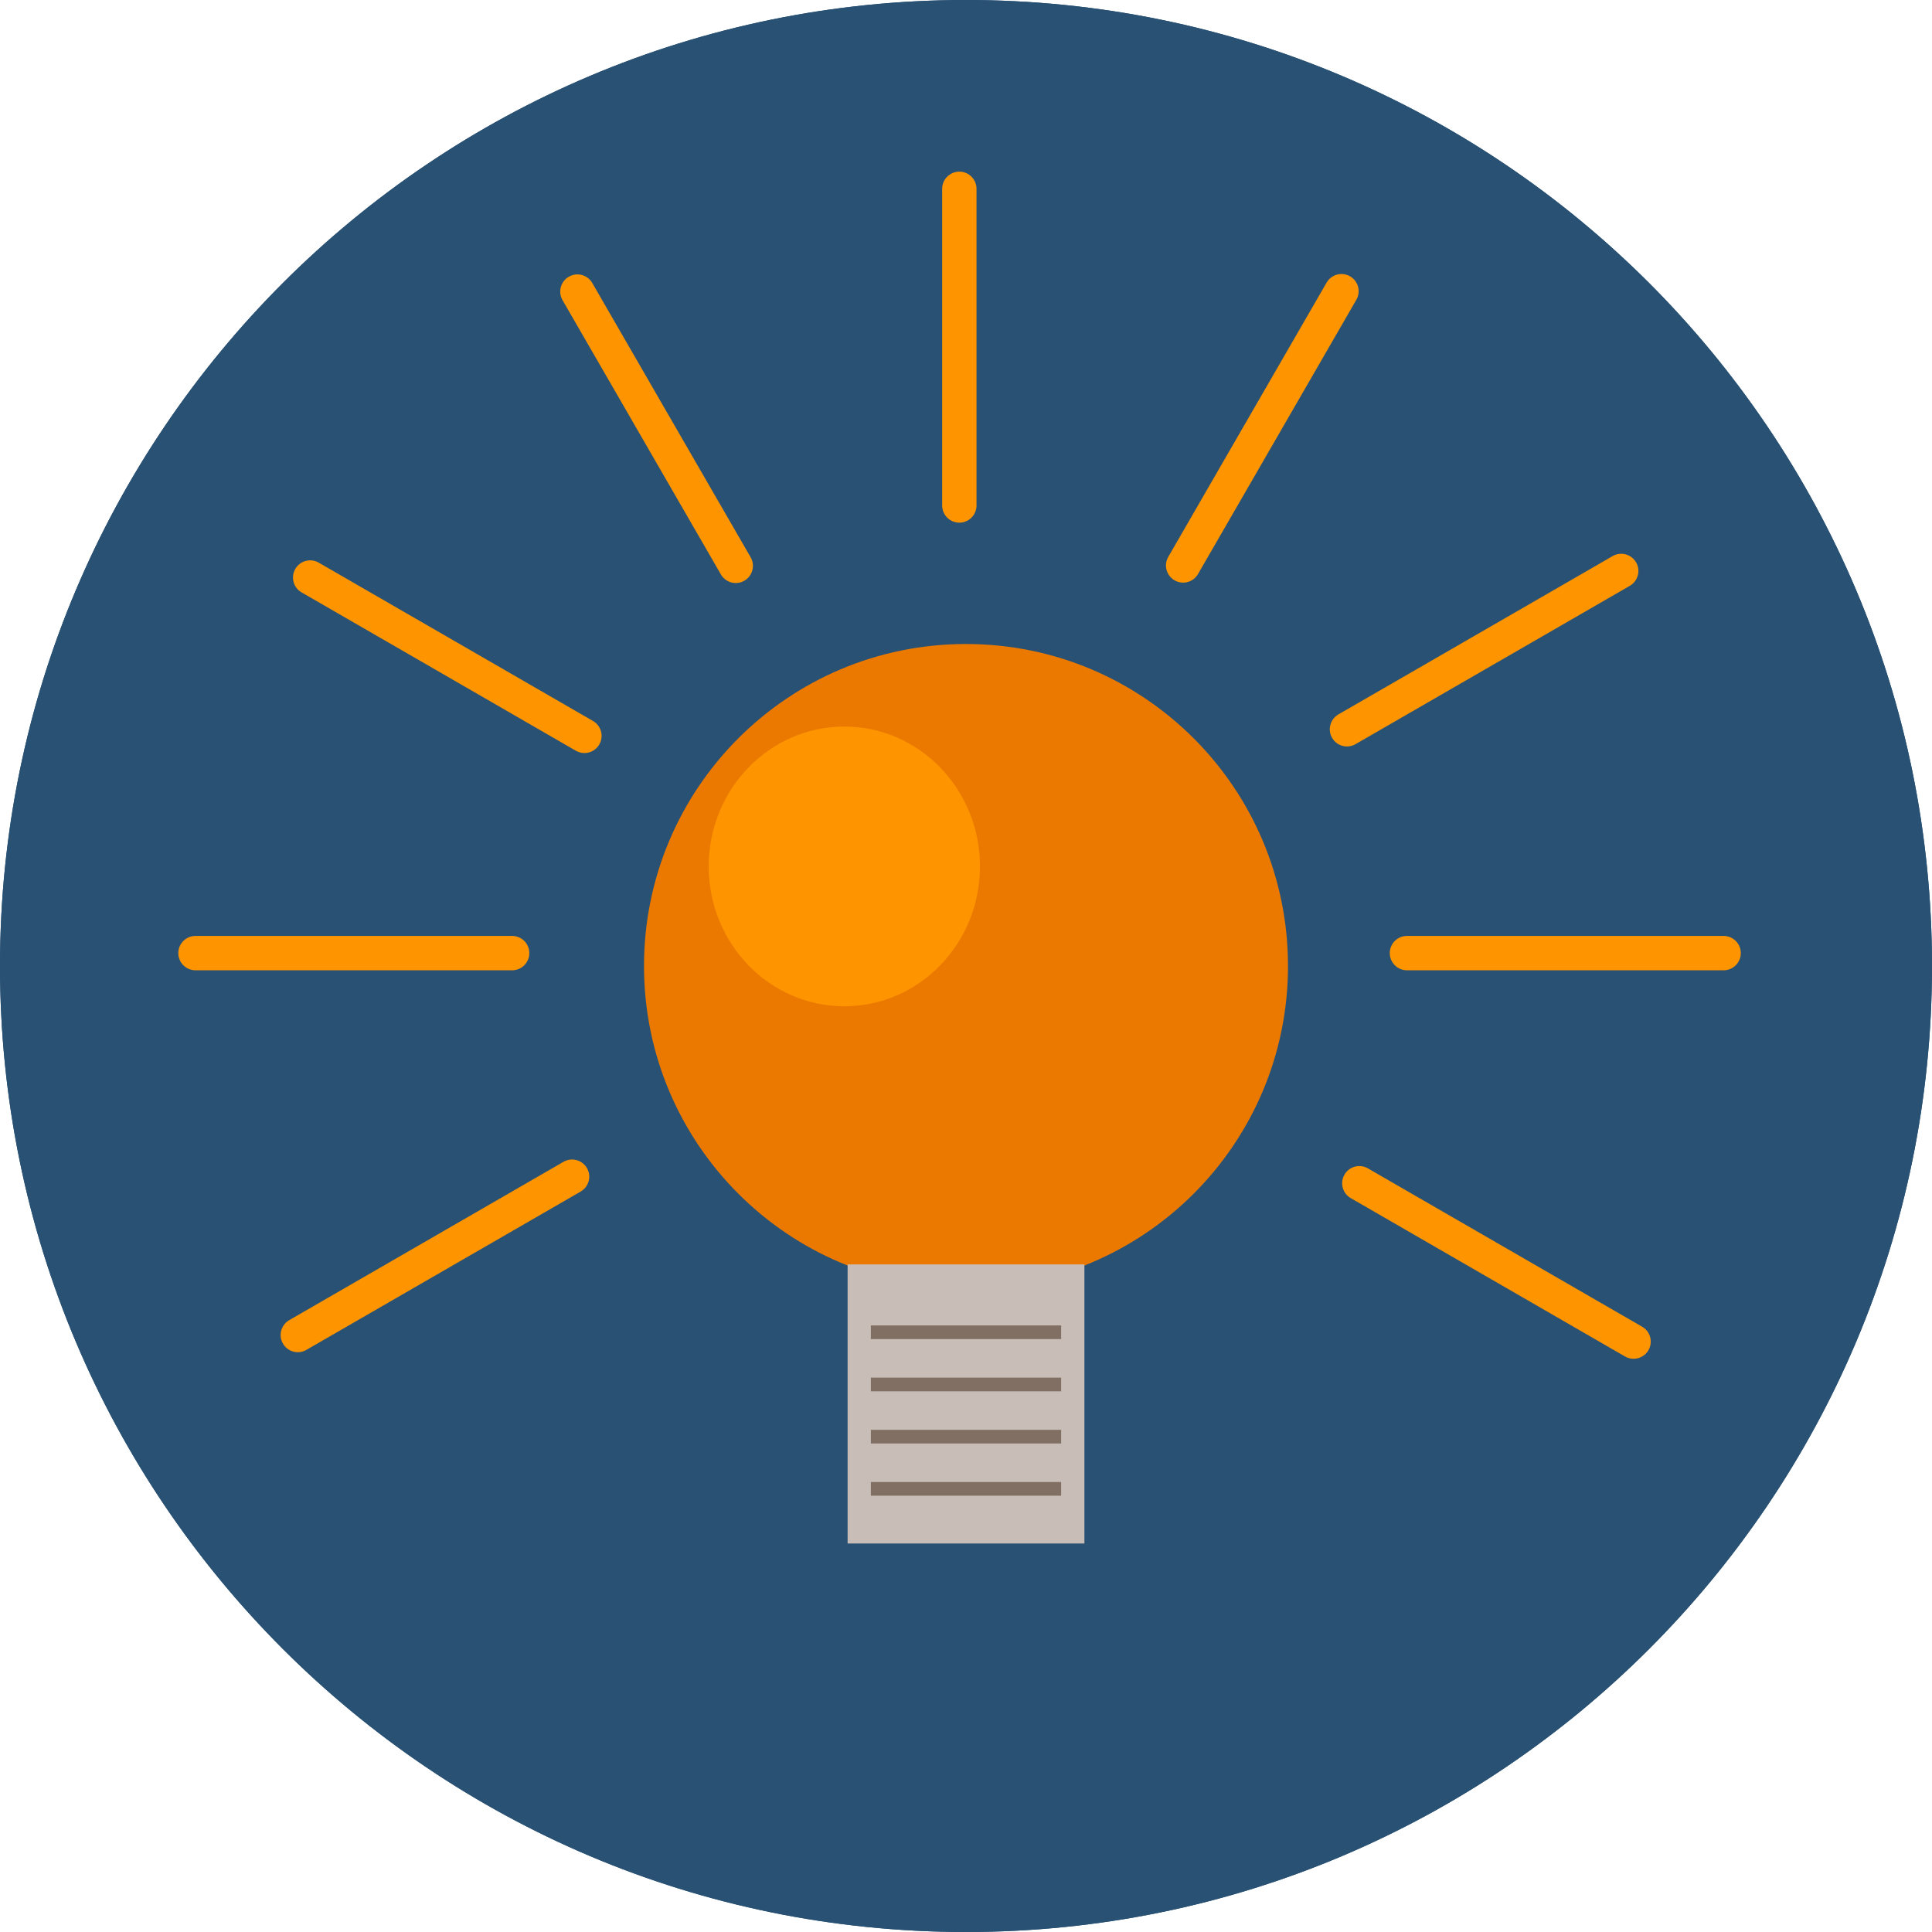
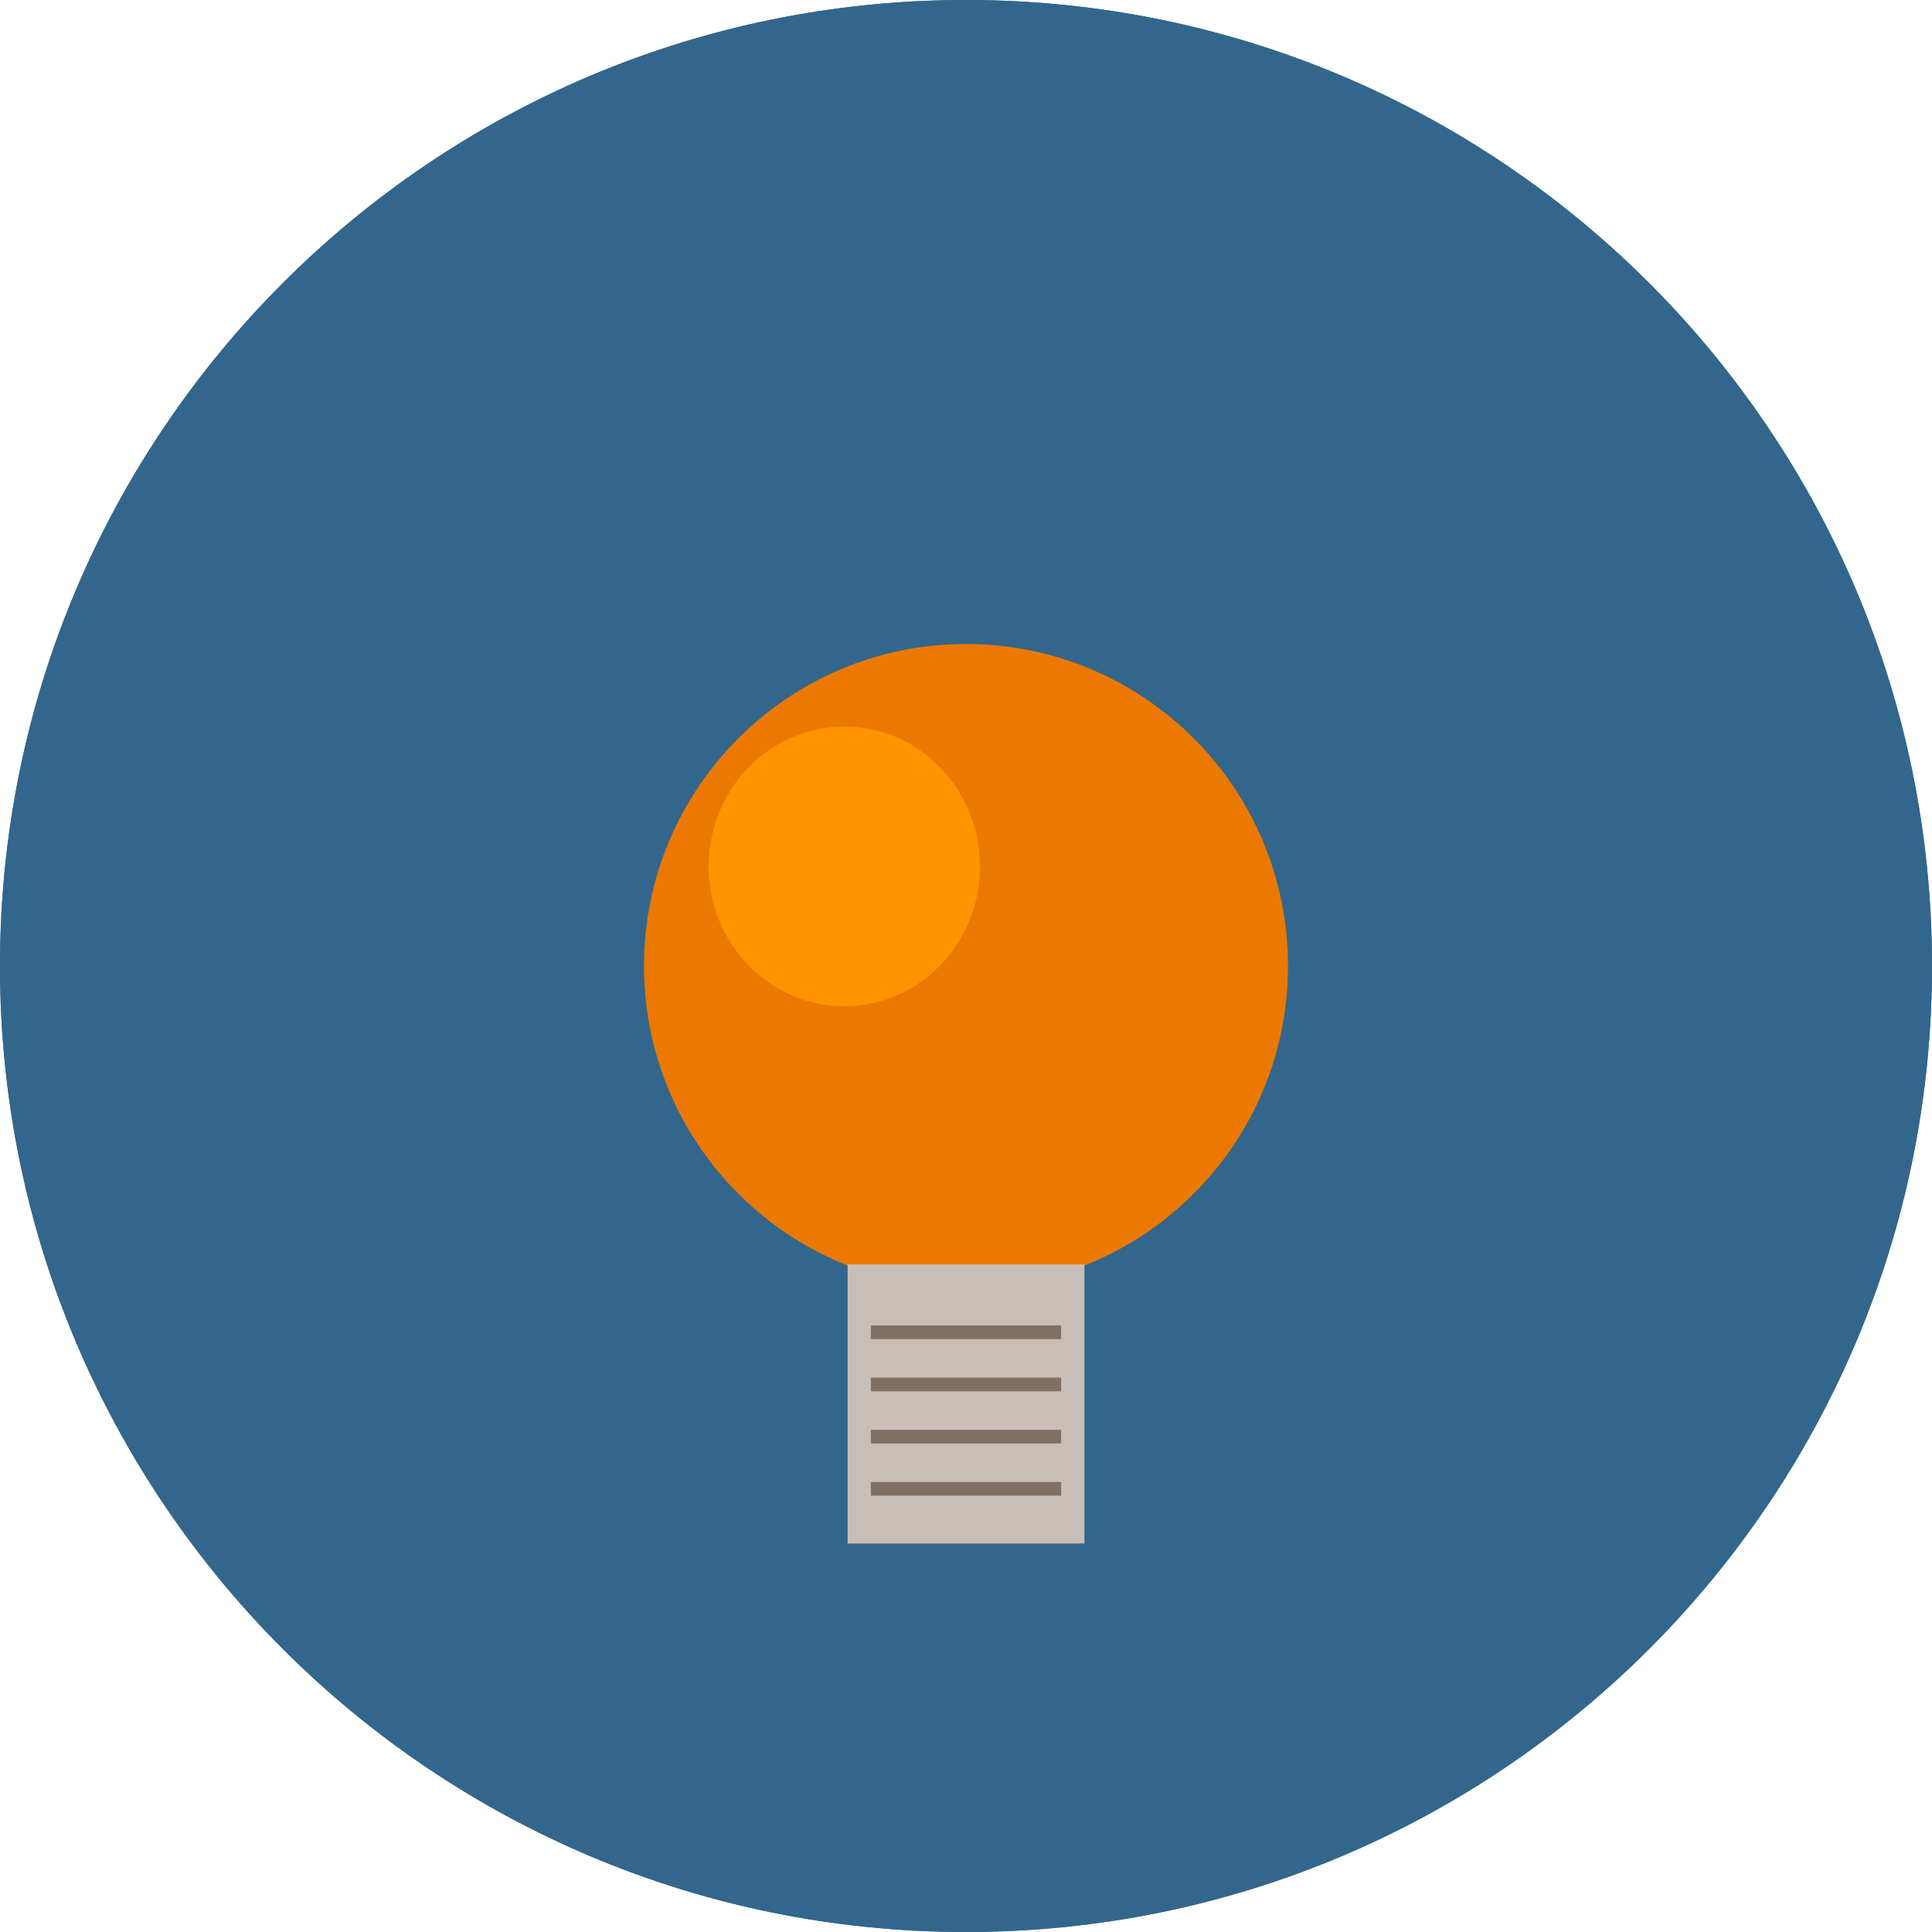
<svg xmlns="http://www.w3.org/2000/svg" viewBox="0 0 112.5 112.5" height="112.5" width="112.5" xml:space="preserve" version="1.1" id="svg2">
  <defs id="defs6">
    <clipPath clipPathUnits="userSpaceOnUse" id="clipPath1180">
      <g transform="translate(27.46513,148.8753)" id="g1234">
        <path d="M 261.645,81.449 252.149,84.04 242.76,81.449 244.537,69.974 245.43,64.197 h 13.544 l 0.874,5.651 1.798,11.601" style="fill:#fdcc86;fill-opacity:1;fill-rule:nonzero;stroke:none;stroke-width:0.125" id="path1182" />
        <path d="m 257.642,73.43 h -10.979 l -2.126,-3.457 0.268,-1.73 1.859,3.021 h 10.979 l 1.938,-3.148 0.268,1.731 -2.205,3.582" style="fill:#fdba5b;fill-opacity:1;fill-rule:nonzero;stroke:none;stroke-width:0.125" id="path1184" />
        <path d="m 237.319,40.409 1.544,5.851 h 26.49 l 2.257,-5.851 h -30.291" style="fill:#5c3921;fill-opacity:1;fill-rule:nonzero;stroke:none;stroke-width:0.125" id="path1186" />
        <path d="M 266.983,44.139 V 53.75 h -1.746 v 5.175 L 257.642,71.265 H 246.664 L 239.07,58.925 V 53.75 h -1.748 V 44.139 H 239.07 V 36.206 h 26.166 v 7.932 h 1.746" style="fill:#fdcc86;fill-opacity:1;fill-rule:nonzero;stroke:none;stroke-width:0.125" id="path1188" />
        <path d="m 255.77,44.744 7.576,0.66 -0.926,1.166 -6.65,0.505 v -2.332" style="fill:#5c3921;fill-opacity:1;fill-rule:nonzero;stroke:none;stroke-width:0.125" id="path1190" />
        <path d="m 248.536,44.744 -7.574,0.66 0.925,1.166 6.649,0.505 v -2.332" style="fill:#5c3921;fill-opacity:1;fill-rule:nonzero;stroke:none;stroke-width:0.125" id="path1192" />
        <path d="m 239.067,40.409 h 0.002 v -0.731 h -0.002 z" style="fill:#75c513;fill-opacity:1;fill-rule:nonzero;stroke:none;stroke-width:0.125" id="path1194" />
        <path d="m 239.067,44.139 h 0.002 V 40.409 h -0.002 z" style="fill:#372214;fill-opacity:1;fill-rule:nonzero;stroke:none;stroke-width:0.125" id="path1196" />
        <path d="m 266.983,53.75 h -1.746 v -8.803 l -0.002,-0.002 v 0.964 h -2.29 l 0.403,-0.505 -7.576,-0.66 v 1.165 h -7.234 v -1.165 l -7.574,0.66 0.4,0.505 H 239.07 V 53.75 h -1.748 V 44.139 H 239.07 V 39.678 h 26.164 v 4.461 h 1.749 V 53.75" style="fill:#fdba5b;fill-opacity:1;fill-rule:nonzero;stroke:none;stroke-width:0.125" id="path1198" />
        <path d="M 262.944,45.909 H 255.77 v -1.165 l 7.576,0.66 -0.403,0.505" style="fill:#372214;fill-opacity:1;fill-rule:nonzero;stroke:none;stroke-width:0.125" id="path1200" />
        <path d="m 248.536,45.909 h -7.174 l -0.4,-0.505 7.574,-0.66 v 1.165" style="fill:#372214;fill-opacity:1;fill-rule:nonzero;stroke:none;stroke-width:0.125" id="path1202" />
        <path d="m 255.489,59.1 h -6.662 l 3.331,-10.726 3.331,10.726" style="fill:#fcb146;fill-opacity:1;fill-rule:nonzero;stroke:none;stroke-width:0.125" id="path1204" />
        <path d="m 233.986,35.608 h 4.598 v -5.863 h -4.598 z" style="fill:#eb7900;fill-opacity:1;fill-rule:nonzero;stroke:none;stroke-width:0.125" id="path1206" />
        <path d="m 265.631,35.608 h 4.596 v -5.863 h -4.596 z" style="fill:#eb7900;fill-opacity:1;fill-rule:nonzero;stroke:none;stroke-width:0.125" id="path1208" />
        <path d="m 268.938,35.822 c 0.007,-0.21 0.03,-0.413 0.03,-0.617 0,-8.734 -7.55,-15.813 -16.861,-15.813 -9.309,0 -16.86,7.079 -16.86,15.813 0,0.204 0.022,0.407 0.035,0.617 h 33.656" style="fill:#fd9400;fill-opacity:1;fill-rule:nonzero;stroke:none;stroke-width:0.125" id="path1210" />
        <path d="m 255.211,34.976 h -6.535 L 246.19,16.914 h 11.509 l -2.487,18.062" style="fill:#eb7900;fill-opacity:1;fill-rule:nonzero;stroke:none;stroke-width:0.125" id="path1212" />
        <path d="m 270.32,38.339 c 0,1.513 -1.209,2.74 -2.699,2.74 H 236.685 c -1.491,0 -2.699,-1.227 -2.699,-2.74 0,-1.506 0,-2.731 0,-2.731 h 36.241 c 0,0 0.092,1.225 0.092,2.731" style="fill:#eb7900;fill-opacity:1;fill-rule:nonzero;stroke:none;stroke-width:0.125" id="path1214" />
        <path d="m 295.371,111.761 h -85.728 l 9.03,-25.759 9.251,-4.67 7.058,-3.562 6.622,-2.475 2.232,-0.836 c 0,0 2.641,7.922 8.466,7.922 5.836,0 8.262,-7.922 8.262,-7.922 l 2.611,0.913 6.826,2.398 7.067,3.562 9.273,4.67 9.027,25.759" style="fill:#303030;fill-opacity:1;fill-rule:nonzero;stroke:none;stroke-width:0.125" id="path1216" />
        <path d="m 230.111,111.757 h 44.781 l 2.185,-18.528 h -0.02 l 0.011,-0.005 V 81.335 L 270.005,77.766 V 93.229 h -35.02 V 77.766 L 227.92,81.335 v 11.888 l 0.009,0.005 2.183,18.528" style="fill:#fd9400;fill-opacity:1;fill-rule:nonzero;stroke:none;stroke-width:0.125" id="path1218" />
        <path d="m 238.694,111.757 h 27.016 V 98.893 h -27.016 z" style="fill:#eb7900;fill-opacity:1;fill-rule:nonzero;stroke:none;stroke-width:0.125" id="path1220" />
        <path d="m 255.915,48.827 h 5.522 l -3.48,2.41 -2.042,-2.41" style="fill:#303030;fill-opacity:1;fill-rule:nonzero;stroke:none;stroke-width:0.125" id="path1222" />
        <path d="M 248.393,48.827 H 242.87 l 3.479,2.41 2.044,-2.41" style="fill:#303030;fill-opacity:1;fill-rule:nonzero;stroke:none;stroke-width:0.125" id="path1224" />
        <path d="m 252.004,84.915 c -5.69,0 -9.322,-7.156 -10.399,-9.621 l 2.232,-0.836 c 0,0 2.641,7.922 8.466,7.922 5.836,0 8.262,-7.922 8.262,-7.922 l 2.611,0.913 c -1.34,2.544 -5.554,9.544 -11.174,9.544" style="fill:#1d1d1d;fill-opacity:1;fill-rule:nonzero;stroke:none;stroke-width:0.125" id="path1226" />
        <path d="m 295.371,111.761 h -20.475 l 11.447,-25.759 9.027,25.759" style="fill:#1d1d1d;fill-opacity:1;fill-rule:nonzero;stroke:none;stroke-width:0.125" id="path1228" />
        <path d="m 230.11,111.761 h -20.466 l 9.03,-25.759 11.436,25.759" style="fill:#1d1d1d;fill-opacity:1;fill-rule:nonzero;stroke:none;stroke-width:0.125" id="path1230" />
        <path d="m 252.435,65.29 c -3.88,0 -6.062,-1.667 -6.062,-1.667 h 12.039 c 0,0 -2.096,1.667 -5.976,1.667" style="fill:#fcb146;fill-opacity:1;fill-rule:nonzero;stroke:none;stroke-width:0.125" id="path1232" />
      </g>
    </clipPath>
    <mask maskUnits="userSpaceOnUse" id="mask1558">
      <g transform="translate(-109.0353,150.2681)" id="g1612">
        <path d="M 261.645,81.449 252.149,84.04 242.76,81.449 244.537,69.974 245.43,64.197 h 13.544 l 0.874,5.651 1.798,11.601" style="fill:#fdcc86;fill-opacity:1;fill-rule:nonzero;stroke:none;stroke-width:0.125" id="path1560" />
        <path d="m 257.642,73.43 h -10.979 l -2.126,-3.457 0.268,-1.73 1.859,3.021 h 10.979 l 1.938,-3.148 0.268,1.731 -2.205,3.582" style="fill:#fdba5b;fill-opacity:1;fill-rule:nonzero;stroke:none;stroke-width:0.125" id="path1562" />
        <path d="m 237.319,40.409 1.544,5.851 h 26.49 l 2.257,-5.851 h -30.291" style="fill:#5c3921;fill-opacity:1;fill-rule:nonzero;stroke:none;stroke-width:0.125" id="path1564" />
        <path d="M 266.983,44.139 V 53.75 h -1.746 v 5.175 L 257.642,71.265 H 246.664 L 239.07,58.925 V 53.75 h -1.748 V 44.139 H 239.07 V 36.206 h 26.166 v 7.932 h 1.746" style="fill:#fdcc86;fill-opacity:1;fill-rule:nonzero;stroke:none;stroke-width:0.125" id="path1566" />
        <path d="m 255.77,44.744 7.576,0.66 -0.926,1.166 -6.65,0.505 v -2.332" style="fill:#5c3921;fill-opacity:1;fill-rule:nonzero;stroke:none;stroke-width:0.125" id="path1568" />
        <path d="m 248.536,44.744 -7.574,0.66 0.925,1.166 6.649,0.505 v -2.332" style="fill:#5c3921;fill-opacity:1;fill-rule:nonzero;stroke:none;stroke-width:0.125" id="path1570" />
        <path d="m 239.067,40.409 h 0.002 v -0.731 h -0.002 z" style="fill:#75c513;fill-opacity:1;fill-rule:nonzero;stroke:none;stroke-width:0.125" id="path1572" />
        <path d="m 239.067,44.139 h 0.002 V 40.409 h -0.002 z" style="fill:#372214;fill-opacity:1;fill-rule:nonzero;stroke:none;stroke-width:0.125" id="path1574" />
        <path d="m 266.983,53.75 h -1.746 v -8.803 l -0.002,-0.002 v 0.964 h -2.29 l 0.403,-0.505 -7.576,-0.66 v 1.165 h -7.234 v -1.165 l -7.574,0.66 0.4,0.505 H 239.07 V 53.75 h -1.748 V 44.139 H 239.07 V 39.678 h 26.164 v 4.461 h 1.749 V 53.75" style="fill:#fdba5b;fill-opacity:1;fill-rule:nonzero;stroke:none;stroke-width:0.125" id="path1576" />
        <path d="M 262.944,45.909 H 255.77 v -1.165 l 7.576,0.66 -0.403,0.505" style="fill:#372214;fill-opacity:1;fill-rule:nonzero;stroke:none;stroke-width:0.125" id="path1578" />
        <path d="m 248.536,45.909 h -7.174 l -0.4,-0.505 7.574,-0.66 v 1.165" style="fill:#372214;fill-opacity:1;fill-rule:nonzero;stroke:none;stroke-width:0.125" id="path1580" />
        <path d="m 255.489,59.1 h -6.662 l 3.331,-10.726 3.331,10.726" style="fill:#fcb146;fill-opacity:1;fill-rule:nonzero;stroke:none;stroke-width:0.125" id="path1582" />
        <path d="m 233.986,35.608 h 4.598 v -5.863 h -4.598 z" style="fill:#eb7900;fill-opacity:1;fill-rule:nonzero;stroke:none;stroke-width:0.125" id="path1584" />
        <path d="m 265.631,35.608 h 4.596 v -5.863 h -4.596 z" style="fill:#eb7900;fill-opacity:1;fill-rule:nonzero;stroke:none;stroke-width:0.125" id="path1586" />
        <path d="m 268.938,35.822 c 0.007,-0.21 0.03,-0.413 0.03,-0.617 0,-8.734 -7.55,-15.813 -16.861,-15.813 -9.309,0 -16.86,7.079 -16.86,15.813 0,0.204 0.022,0.407 0.035,0.617 h 33.656" style="fill:#fd9400;fill-opacity:1;fill-rule:nonzero;stroke:none;stroke-width:0.125" id="path1588" />
        <path d="m 255.211,34.976 h -6.535 L 246.19,16.914 h 11.509 l -2.487,18.062" style="fill:#eb7900;fill-opacity:1;fill-rule:nonzero;stroke:none;stroke-width:0.125" id="path1590" />
        <path d="m 270.32,38.339 c 0,1.513 -1.209,2.74 -2.699,2.74 H 236.685 c -1.491,0 -2.699,-1.227 -2.699,-2.74 0,-1.506 0,-2.731 0,-2.731 h 36.241 c 0,0 0.092,1.225 0.092,2.731" style="fill:#eb7900;fill-opacity:1;fill-rule:nonzero;stroke:none;stroke-width:0.125" id="path1592" />
        <path d="m 295.371,111.761 h -85.728 l 9.03,-25.759 9.251,-4.67 7.058,-3.562 6.622,-2.475 2.232,-0.836 c 0,0 2.641,7.922 8.466,7.922 5.836,0 8.262,-7.922 8.262,-7.922 l 2.611,0.913 6.826,2.398 7.067,3.562 9.273,4.67 9.027,25.759" style="fill:#303030;fill-opacity:1;fill-rule:nonzero;stroke:none;stroke-width:0.125" id="path1594" />
        <path d="m 230.111,111.757 h 44.781 l 2.185,-18.528 h -0.02 l 0.011,-0.005 V 81.335 L 270.005,77.766 V 93.229 h -35.02 V 77.766 L 227.92,81.335 v 11.888 l 0.009,0.005 2.183,18.528" style="fill:#fd9400;fill-opacity:1;fill-rule:nonzero;stroke:none;stroke-width:0.125" id="path1596" />
        <path d="m 238.694,111.757 h 27.016 V 98.893 h -27.016 z" style="fill:#eb7900;fill-opacity:1;fill-rule:nonzero;stroke:none;stroke-width:0.125" id="path1598" />
        <path d="m 255.915,48.827 h 5.522 l -3.48,2.41 -2.042,-2.41" style="fill:#303030;fill-opacity:1;fill-rule:nonzero;stroke:none;stroke-width:0.125" id="path1600" />
        <path d="M 248.393,48.827 H 242.87 l 3.479,2.41 2.044,-2.41" style="fill:#303030;fill-opacity:1;fill-rule:nonzero;stroke:none;stroke-width:0.125" id="path1602" />
        <path d="m 252.004,84.915 c -5.69,0 -9.322,-7.156 -10.399,-9.621 l 2.232,-0.836 c 0,0 2.641,7.922 8.466,7.922 5.836,0 8.262,-7.922 8.262,-7.922 l 2.611,0.913 c -1.34,2.544 -5.554,9.544 -11.174,9.544" style="fill:#1d1d1d;fill-opacity:1;fill-rule:nonzero;stroke:none;stroke-width:0.125" id="path1604" />
        <path d="m 295.371,111.761 h -20.475 l 11.447,-25.759 9.027,25.759" style="fill:#1d1d1d;fill-opacity:1;fill-rule:nonzero;stroke:none;stroke-width:0.125" id="path1606" />
        <path d="m 230.11,111.761 h -20.466 l 9.03,-25.759 11.436,25.759" style="fill:#1d1d1d;fill-opacity:1;fill-rule:nonzero;stroke:none;stroke-width:0.125" id="path1608" />
        <path d="m 252.435,65.29 c -3.88,0 -6.062,-1.667 -6.062,-1.667 h 12.039 c 0,0 -2.096,1.667 -5.976,1.667" style="fill:#fcb146;fill-opacity:1;fill-rule:nonzero;stroke:none;stroke-width:0.125" id="path1610" />
      </g>
    </mask>
    <clipPath clipPathUnits="userSpaceOnUse" id="clipPath1710">
      <path id="path1712" style="fill:#99d420;fill-opacity:1;fill-rule:evenodd;stroke:none;stroke-width:0.125" d="m 252.5,0 c 31.066,0 56.25,25.184 56.25,56.249 0,31.066 -25.184,56.251 -56.25,56.251 -31.066,0 -56.25,-25.184 -56.25,-56.251 C 196.25,25.184 221.434,0 252.5,0" />
    </clipPath>
    <clipPath clipPathUnits="userSpaceOnUse" id="clipPath1710-3">
      <path id="path1712-6" style="fill:#99d420;fill-opacity:1;fill-rule:evenodd;stroke:none;stroke-width:0.125" d="m 252.5,0 c 31.066,0 56.25,25.184 56.25,56.249 0,31.066 -25.184,56.251 -56.25,56.251 -31.066,0 -56.25,-25.184 -56.25,-56.251 C 196.25,25.184 221.434,0 252.5,0" />
    </clipPath>
  </defs>
-   <path id="path16" style="fill:#295173;fill-opacity:1;fill-rule:evenodd;stroke:none;stroke-width:0.125" d="M 56.25,0 C 87.316,0 112.5,25.184 112.5,56.25 112.5,87.316 87.316,112.5 56.25,112.5 25.184,112.5 0,87.316 0,56.25 0,25.184 25.184,0 56.25,0" />
+   <path id="path16" style="fill:#33668c;fill-opacity:1;fill-rule:evenodd;stroke:none;stroke-width:0.125" d="M 56.25,0 C 87.316,0 112.5,25.184 112.5,56.25 112.5,87.316 87.316,112.5 56.25,112.5 25.184,112.5 0,87.316 0,56.25 0,25.184 25.184,0 56.25,0" />
  <g id="layer2" style="display:inline">
-     <path id="picto-annuaire" style="fill:#295173;fill-opacity:1;fill-rule:evenodd;stroke:none;stroke-width:0.125" d="m 56.25,0 c 31.066,0 56.25,25.184 56.25,56.25 0,31.066 -25.184,56.25 -56.25,56.25 C 25.184,112.5 1e-5,87.316 1e-5,56.25 1e-5,25.184 25.184,0 56.25,0" />
+     <path id="pictoannuaire" style="fill:#33668c;fill-opacity:1;fill-rule:evenodd;stroke:none;stroke-width:0.125" d="m 56.25,0 c 31.066,0 56.25,25.184 56.25,56.25 0,31.066 -25.184,56.25 -56.25,56.25 C 25.184,112.5 1e-5,87.316 1e-5,56.25 1e-5,25.184 25.184,0 56.25,0" />
  </g>
  <g id="layer3" style="display:inline">
    <g transform="translate(0,-5e-6)" id="g5722-7">
      <path d="m 56.25,37.5 c 10.355,0 18.75,8.395 18.75,18.75 0,10.355 -8.395,18.75 -18.75,18.75 -10.355,0 -18.75,-8.395 -18.75,-18.75 0,-10.355 8.395,-18.75 18.75,-18.75" style="fill:#eb7900;fill-opacity:1;fill-rule:evenodd;stroke:none;stroke-width:0.042" id="path14-2-9" />
      <rect y="73.627" x="49.356" height="16.251" width="13.789" id="rect1714-0" style="fill:#c8beb7;fill-opacity:1;stroke-width:3.3;stroke-miterlimit:4;stroke-dasharray:none" />
      <g transform="matrix(1,0,0,0.8895582,0,9.426703)" id="g1776-9">
        <path style="fill:#917c6f;stroke:#826f63;stroke-width:0.896px;stroke-linecap:butt;stroke-linejoin:miter;stroke-opacity:1" d="M 50.71,76.611 H 61.79" id="path1716-9" />
        <path style="fill:#917c6f;stroke:#826f63;stroke-width:0.896px;stroke-linecap:butt;stroke-linejoin:miter;stroke-opacity:1" d="m 50.71,80.028 h 11.08" id="path1716-8-7" />
        <path style="fill:#917c6f;stroke:#826f63;stroke-width:0.896px;stroke-linecap:butt;stroke-linejoin:miter;stroke-opacity:1" d="M 50.71,83.445 H 61.79" id="path1716-8-5-5" />
        <path style="fill:#917c6f;stroke:#826f63;stroke-width:0.896px;stroke-linecap:butt;stroke-linejoin:miter;stroke-opacity:1" d="m 50.71,86.862 h 11.08" id="path1716-8-5-4-5" />
      </g>
      <path d="m 49.166,58.595 c -4.362,0 -7.898,-3.646 -7.898,-8.144 0,-4.498 3.536,-8.144 7.898,-8.144 4.362,0 7.898,3.646 7.898,8.144 0,4.498 -3.536,8.144 -7.898,8.144" style="fill:#fd9400;fill-opacity:1;fill-rule:evenodd;stroke:none;stroke-width:0.018" id="path14-2-2-6" />
    </g>
  </g>
  <g id="layer1" style="display:inline">
    <g id="g5599-1">
-       <path id="path1793-4" d="m 29.823,55.499 c -18.713,0 -18.467,0 -18.467,0" style="fill:#fd9400;fill-opacity:1;stroke:#fd9400;stroke-width:2;stroke-linecap:round;stroke-linejoin:round;stroke-miterlimit:4;stroke-dasharray:none;stroke-opacity:1" />
-       <path id="path1793-9-19" d="m 100.367,55.499 c -18.713,0 -18.467,0 -18.467,0" style="fill:#fd9400;fill-opacity:1;stroke:#fd9400;stroke-width:2;stroke-linecap:round;stroke-linejoin:round;stroke-miterlimit:4;stroke-dasharray:none;stroke-opacity:1" />
-       <path id="path1793-5-6" d="M 34.031,42.849 C 17.825,33.492 18.038,33.616 18.038,33.616" style="fill:#fd9400;fill-opacity:1;stroke:#fd9400;stroke-width:2;stroke-linecap:round;stroke-linejoin:round;stroke-miterlimit:4;stroke-dasharray:none;stroke-opacity:1" />
-       <path id="path1793-9-1-3" d="M 95.123,78.121 C 78.917,68.764 79.131,68.887 79.131,68.887" style="fill:#fd9400;fill-opacity:1;stroke:#fd9400;stroke-width:2;stroke-linecap:round;stroke-linejoin:round;stroke-miterlimit:4;stroke-dasharray:none;stroke-opacity:1" />
-       <path id="path1793-7-1" d="m 33.312,68.518 c -16.206,9.357 -15.993,9.233 -15.993,9.233" style="fill:#fd9400;fill-opacity:1;stroke:#fd9400;stroke-width:2;stroke-linecap:round;stroke-linejoin:round;stroke-miterlimit:4;stroke-dasharray:none;stroke-opacity:1" />
-       <path id="path1793-9-5-4" d="m 94.404,33.246 c -16.206,9.357 -15.993,9.233 -15.993,9.233" style="fill:#fd9400;fill-opacity:1;stroke:#fd9400;stroke-width:2;stroke-linecap:round;stroke-linejoin:round;stroke-miterlimit:4;stroke-dasharray:none;stroke-opacity:1" />
-       <path id="path1793-3-1" d="M 42.843,32.949 C 33.486,16.743 33.609,16.956 33.609,16.956" style="fill:#fd9400;fill-opacity:1;stroke:#fd9400;stroke-width:2;stroke-linecap:round;stroke-linejoin:round;stroke-miterlimit:4;stroke-dasharray:none;stroke-opacity:1" />
-       <path id="path1793-9-3-8" d="M 78.114,16.956 C 68.758,33.162 68.881,32.949 68.881,32.949" style="fill:#fd9400;fill-opacity:1;stroke:#fd9400;stroke-width:2;stroke-linecap:round;stroke-linejoin:round;stroke-miterlimit:4;stroke-dasharray:none;stroke-opacity:1" />
-       <path id="path1793-9-6-7" d="m 55.862,10.994 c 0,18.713 0,18.467 0,18.467" style="fill:#fd9400;fill-opacity:1;stroke:#fd9400;stroke-width:2;stroke-linecap:round;stroke-linejoin:round;stroke-miterlimit:4;stroke-dasharray:none;stroke-opacity:1" />
+       <path id="picto-annu-lum-1" d="m 29.823,55.499 c -18.713,0 -18.467,0 -18.467,0" style="fill:#33668c;fill-opacity:0;stroke:#33668c;stroke-width:2;stroke-linecap:round;stroke-linejoin:round;stroke-miterlimit:4;stroke-dasharray:none;stroke-opacity:0" />
+       <path id="picto-annu-lum-2" d="m 100.367,55.499 c -18.713,0 -18.467,0 -18.467,0" style="fill:#33668c;fill-opacity:0;stroke:#33668c;stroke-width:2;stroke-linecap:round;stroke-linejoin:round;stroke-miterlimit:4;stroke-dasharray:none;stroke-opacity:0" />
+       <path id="picto-annu-lum-3" d="M 34.031,42.849 C 17.825,33.492 18.038,33.616 18.038,33.616" style="fill:#33668c;fill-opacity:0;stroke:#33668c;stroke-width:2;stroke-linecap:round;stroke-linejoin:round;stroke-miterlimit:4;stroke-dasharray:none;stroke-opacity:0" />
+       <path id="picto-annu-lum-4" d="M 95.123,78.121 C 78.917,68.764 79.131,68.887 79.131,68.887" style="fill:#33668c;fill-opacity:0;stroke:#33668c;stroke-width:2;stroke-linecap:round;stroke-linejoin:round;stroke-miterlimit:4;stroke-dasharray:none;stroke-opacity:0" />
+       <path id="picto-annu-lum-5" d="m 33.312,68.518 c -16.206,9.357 -15.993,9.233 -15.993,9.233" style="fill:#33668c;fill-opacity:0;stroke:#33668c;stroke-width:2;stroke-linecap:round;stroke-linejoin:round;stroke-miterlimit:4;stroke-dasharray:none;stroke-opacity:0" />
+       <path id="picto-annu-lum-6" d="m 94.404,33.246 c -16.206,9.357 -15.993,9.233 -15.993,9.233" style="fill:#33668c;fill-opacity:0;stroke:#33668c;stroke-width:2;stroke-linecap:round;stroke-linejoin:round;stroke-miterlimit:4;stroke-dasharray:none;stroke-opacity:0" />
+       <path id="picto-annu-lum-7" d="M 42.843,32.949 C 33.486,16.743 33.609,16.956 33.609,16.956" style="fill:#33668c;fill-opacity:0;stroke:#33668c;stroke-width:2;stroke-linecap:round;stroke-linejoin:round;stroke-miterlimit:4;stroke-dasharray:none;stroke-opacity:0" />
+       <path id="picto-annu-lum-8" d="M 78.114,16.956 C 68.758,33.162 68.881,32.949 68.881,32.949" style="fill:#33668c;fill-opacity:0;stroke:#33668c;stroke-width:2;stroke-linecap:round;stroke-linejoin:round;stroke-miterlimit:4;stroke-dasharray:none;stroke-opacity:0" />
+       <path id="picto-annu-lum-9" d="m 55.862,10.994 c 0,18.713 0,18.467 0,18.467" style="fill:#33668c;fill-opacity:0;stroke:#33668c;stroke-width:2;stroke-linecap:round;stroke-linejoin:round;stroke-miterlimit:4;stroke-dasharray:none;stroke-opacity:0" />
    </g>
  </g>
</svg>
